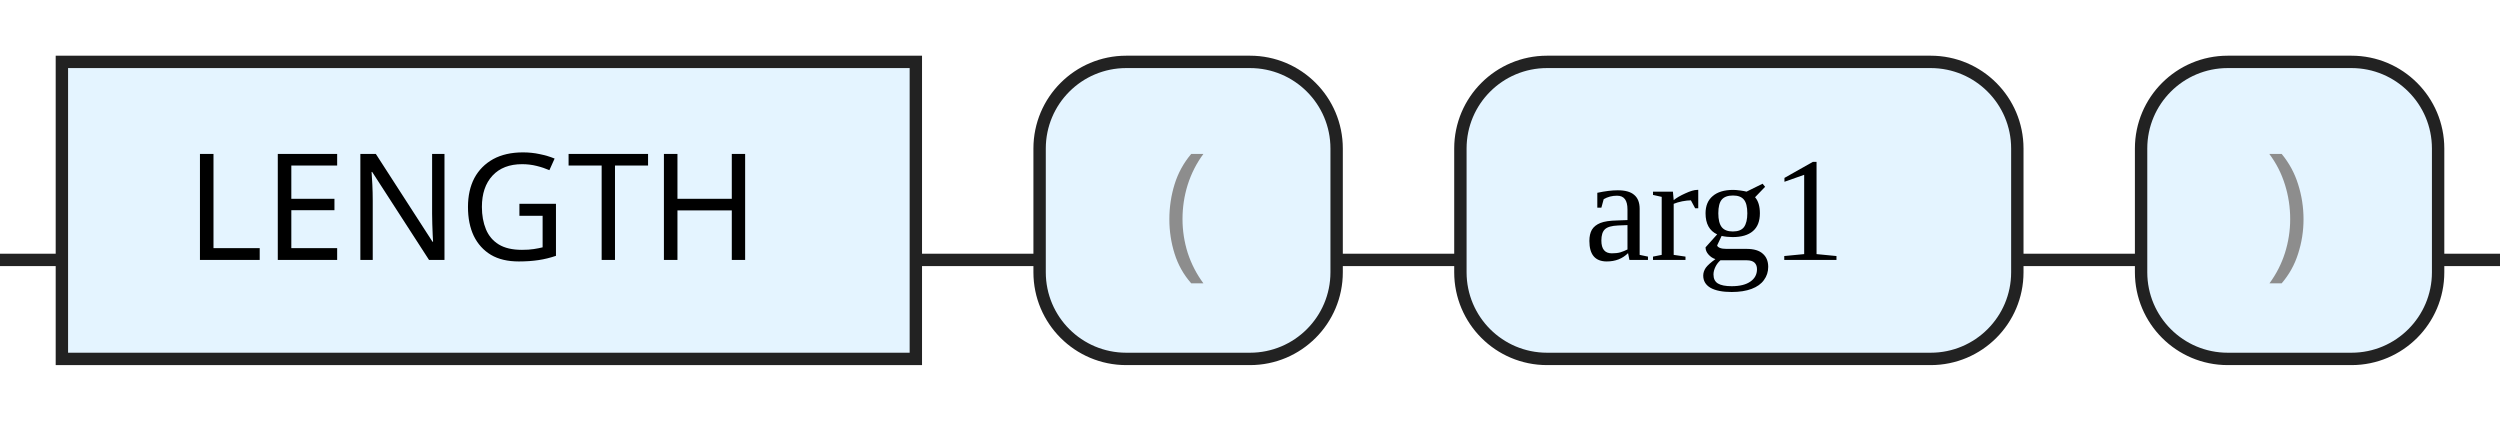
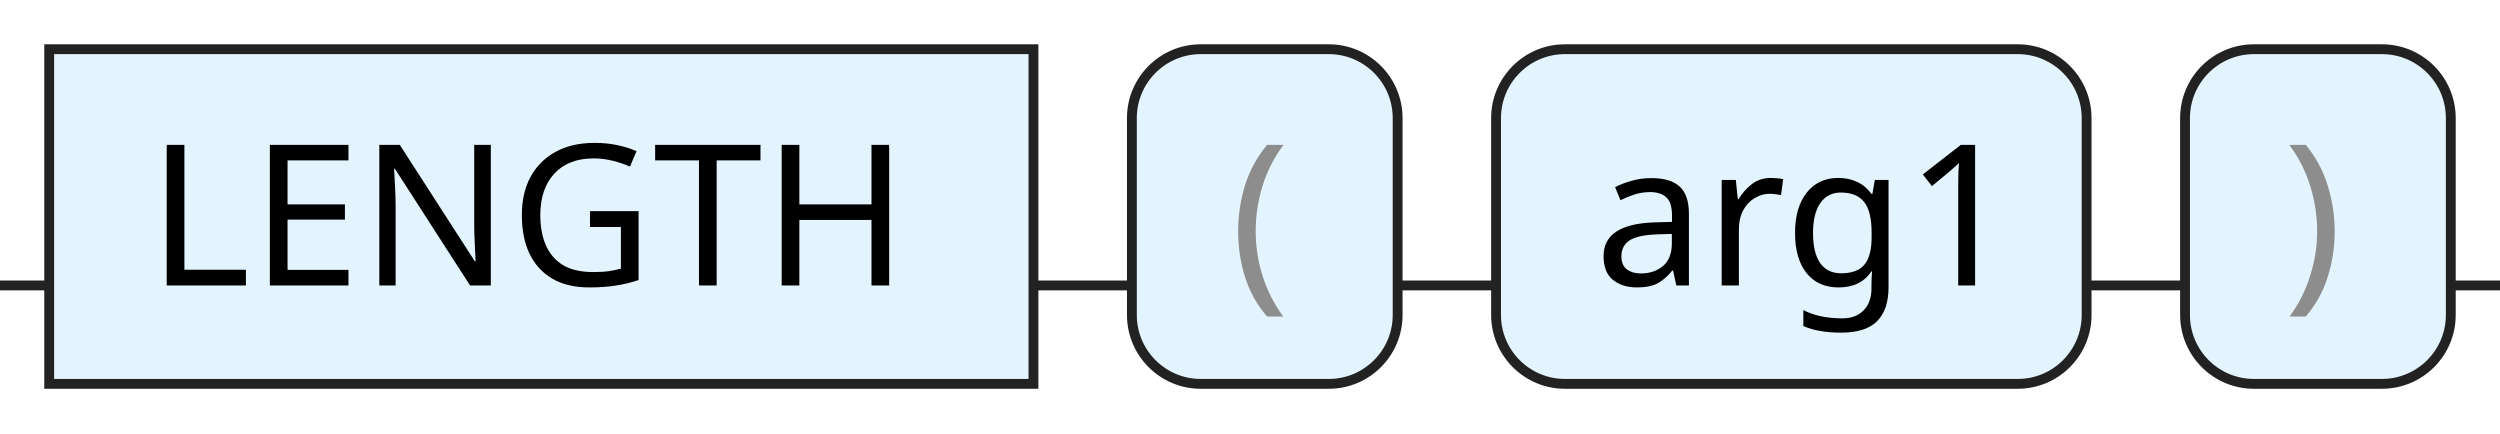
- <svg xmlns="http://www.w3.org/2000/svg" version="1.1" width="202" height="34" viewbox="0 0 202 34">
+ <svg xmlns="http://www.w3.org/2000/svg" version="1.1" width="254" height="44" viewbox="0 0 254 44">
  <defs>
-     <style type="text/css">.c{fill:none;stroke:#222222;}.k{fill:#000000;font-family:Dialog,Sans-serif;font-size:12px;}.s{fill:#e4f4ff;stroke:#222222;}.syn{fill:#8D8D8D;font-family:Dialog,Sans-serif;font-size:12px;}</style>
+     <style type="text/css">.c{fill:none;stroke:#222222;}.k{fill:#000000;font-family:Dialog,Sans-serif;font-size:20px;}.s{fill:#e4f4ff;stroke:#222222;}.syn{fill:#8D8D8D;font-family:Dialog,Sans-serif;font-size:20px;}</style>
  </defs>
-   <path class="c" d="M0 21h5m69 0h10m24 0h10m45 0h10m24 0h5" />
-   <rect class="s" x="5" y="5" width="69" height="24" />
-   <text class="k" x="15" y="21">LENGTH</text>
-   <rect class="s" x="84" y="5" width="24" height="24" rx="7" />
-   <text class="syn" x="94" y="21">(</text>
-   <rect class="s" x="118" y="5" width="45" height="24" rx="7" />
-   <text class="null" x="128" y="21">arg1</text>
-   <rect class="s" x="173" y="5" width="24" height="24" rx="7" />
-   <text class="syn" x="183" y="21">)</text>
+   <path class="c" d="M0 29h5m100 0h10m27 0h10m60 0h10m27 0h5" />
+   <rect class="s" x="5" y="5" width="100" height="34" />
+   <text class="k" x="15" y="29">LENGTH</text>
+   <rect class="s" x="115" y="5" width="27" height="34" rx="7" />
+   <text class="syn" x="125" y="29">(</text>
+   <rect class="s" x="152" y="5" width="60" height="34" rx="7" />
+   <text class="k" x="162" y="29">arg1</text>
+   <rect class="s" x="222" y="5" width="27" height="34" rx="7" />
+   <text class="syn" x="232" y="29">)</text>
</svg>
